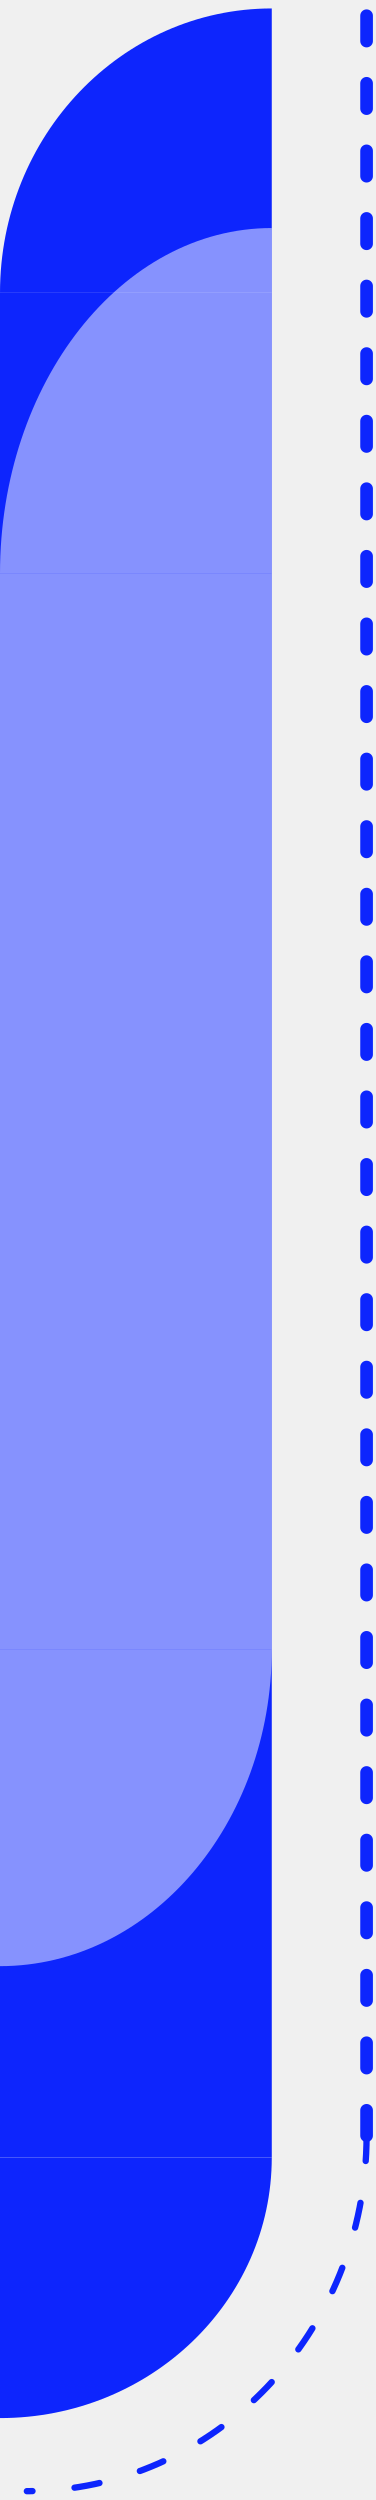
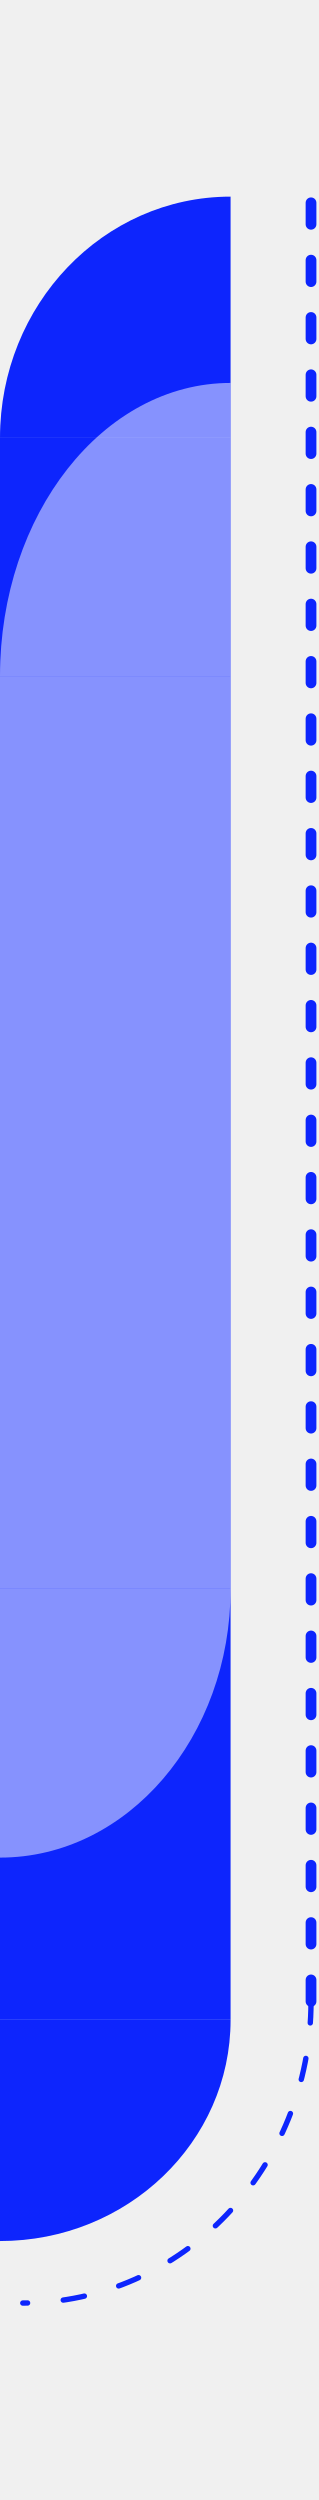
- <svg xmlns="http://www.w3.org/2000/svg" viewBox="0 0 89 592" fill="none">
+ <svg xmlns="http://www.w3.org/2000/svg" width="50" height="392" viewBox="0 0 89 592" fill="none">
  <path d="M0 69.35C0 32.154 28.814 2 64.357 2V69.35H0Z" fill="#0D25FD" />
  <path d="M64.357 510.868C64.357 544.965 35.543 572.605 0 572.605L-4.21969e-06 510.868L64.357 510.868Z" fill="#0D25FD" />
  <rect width="64.357" height="441.518" transform="matrix(-1 0 0 1 64.3569 69.3506)" fill="#0D25FD" />
  <path d="M86.807 505.723L86.807 2" stroke="#0D25FD" stroke-width="3" stroke-linecap="round" stroke-dasharray="6 10" />
  <path d="M86.807 505.723C86.807 552.219 50.79 589.911 6.361 589.911" stroke="#0D25FD" stroke-width="1.5" stroke-linecap="round" stroke-dasharray="6 10" />
  <path d="M0 135.862C0 90.651 28.814 54 64.357 54V135.862H0Z" fill="white" fill-opacity="0.5" />
  <path d="M64.357 390.544C64.357 431.987 35.543 465.584 0 465.584L-4.21969e-06 390.544L64.357 390.544Z" fill="white" fill-opacity="0.5" />
  <rect width="64.357" height="254.682" transform="matrix(-1 0 0 1 64.3569 135.862)" fill="white" fill-opacity="0.5" />
</svg>
